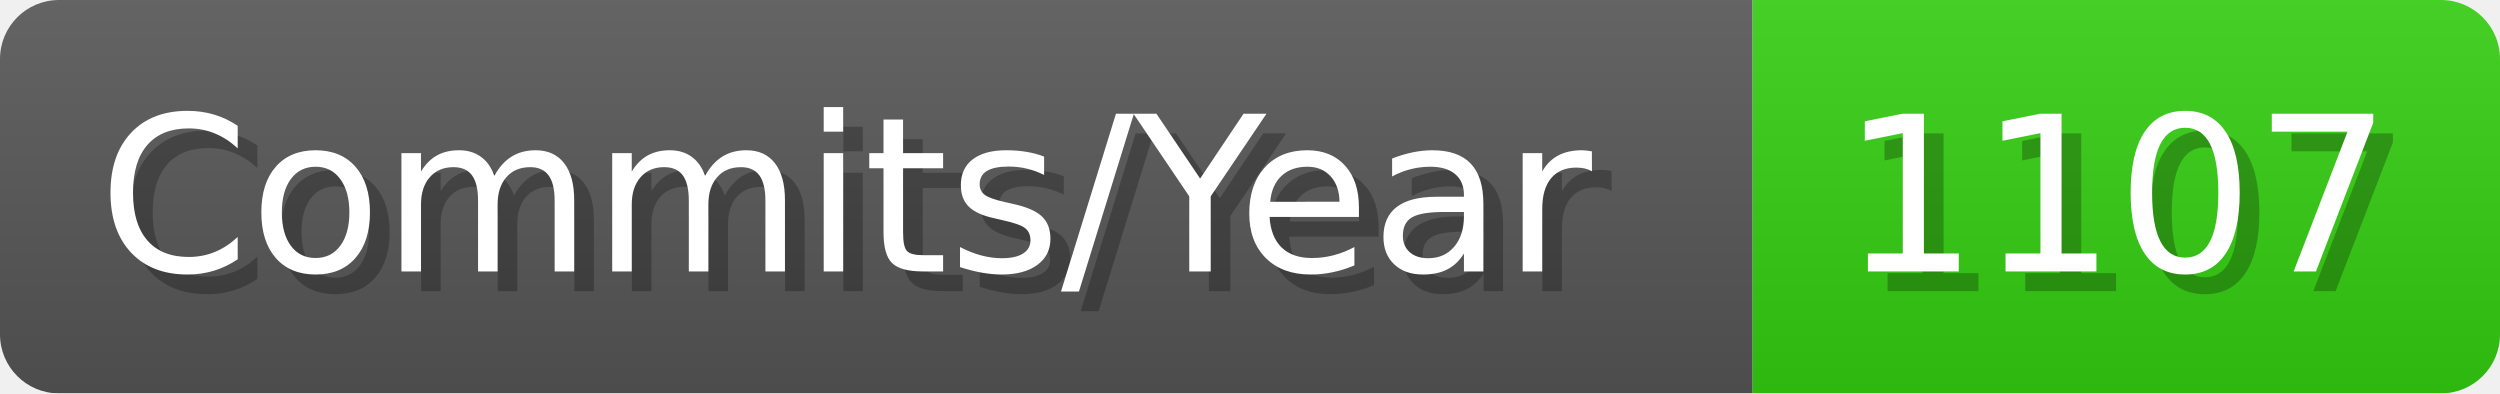
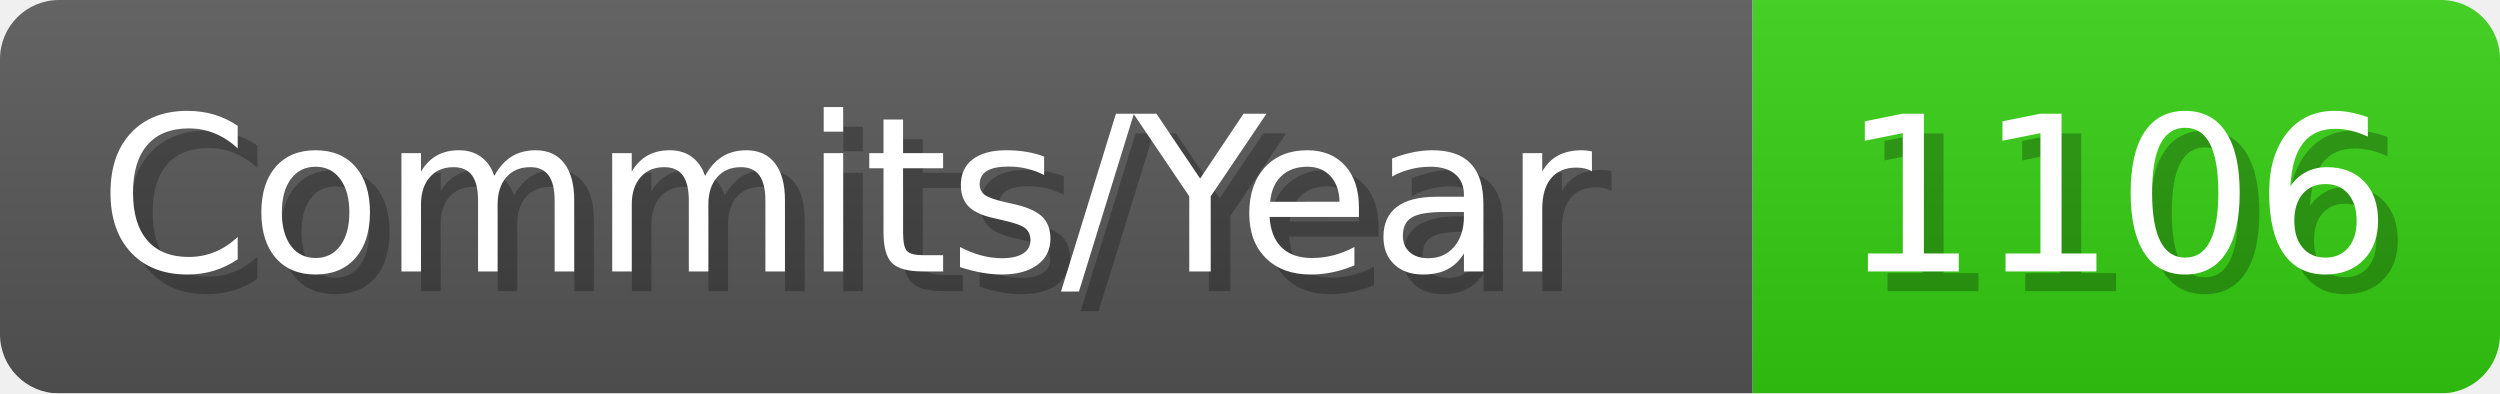
- <svg xmlns="http://www.w3.org/2000/svg" width="127.1" height="20" viewBox="0 0 1271 200" role="img" aria-label="Commits/Year: 1107">
+ <svg xmlns="http://www.w3.org/2000/svg" width="127.1" height="20" viewBox="0 0 1271 200" role="img" aria-label="Commits/Year: 1106">
  <linearGradient id="aUPdi" x2="0" y2="100%">
    <stop offset="0" stop-opacity=".1" stop-color="#EEE" />
    <stop offset="1" stop-opacity=".1" />
  </linearGradient>
  <mask id="WfAiQ">
    <rect width="1271" height="200" rx="30" fill="#FFF" />
  </mask>
  <g mask="url(#WfAiQ)">
    <rect width="891" height="200" fill="#555" />
    <rect width="380" height="200" fill="#3C1" x="891" />
    <rect width="1271" height="200" fill="url(#aUPdi)" />
  </g>
  <g aria-hidden="true" fill="#fff" text-anchor="start" font-family="Verdana,DejaVu Sans,sans-serif" font-size="110">
    <text x="60" y="148" textLength="791" fill="#000" opacity="0.25">Commits/Year</text>
    <text x="50" y="138" textLength="791">Commits/Year</text>
-     <text x="946" y="148" textLength="280" fill="#000" opacity="0.25">1107</text>
-     <text x="936" y="138" textLength="280">1107</text>
+     <text x="946" y="148" textLength="280" fill="#000" opacity="0.25">1106</text>
+     <text x="936" y="138" textLength="280">1106</text>
  </g>
</svg>
